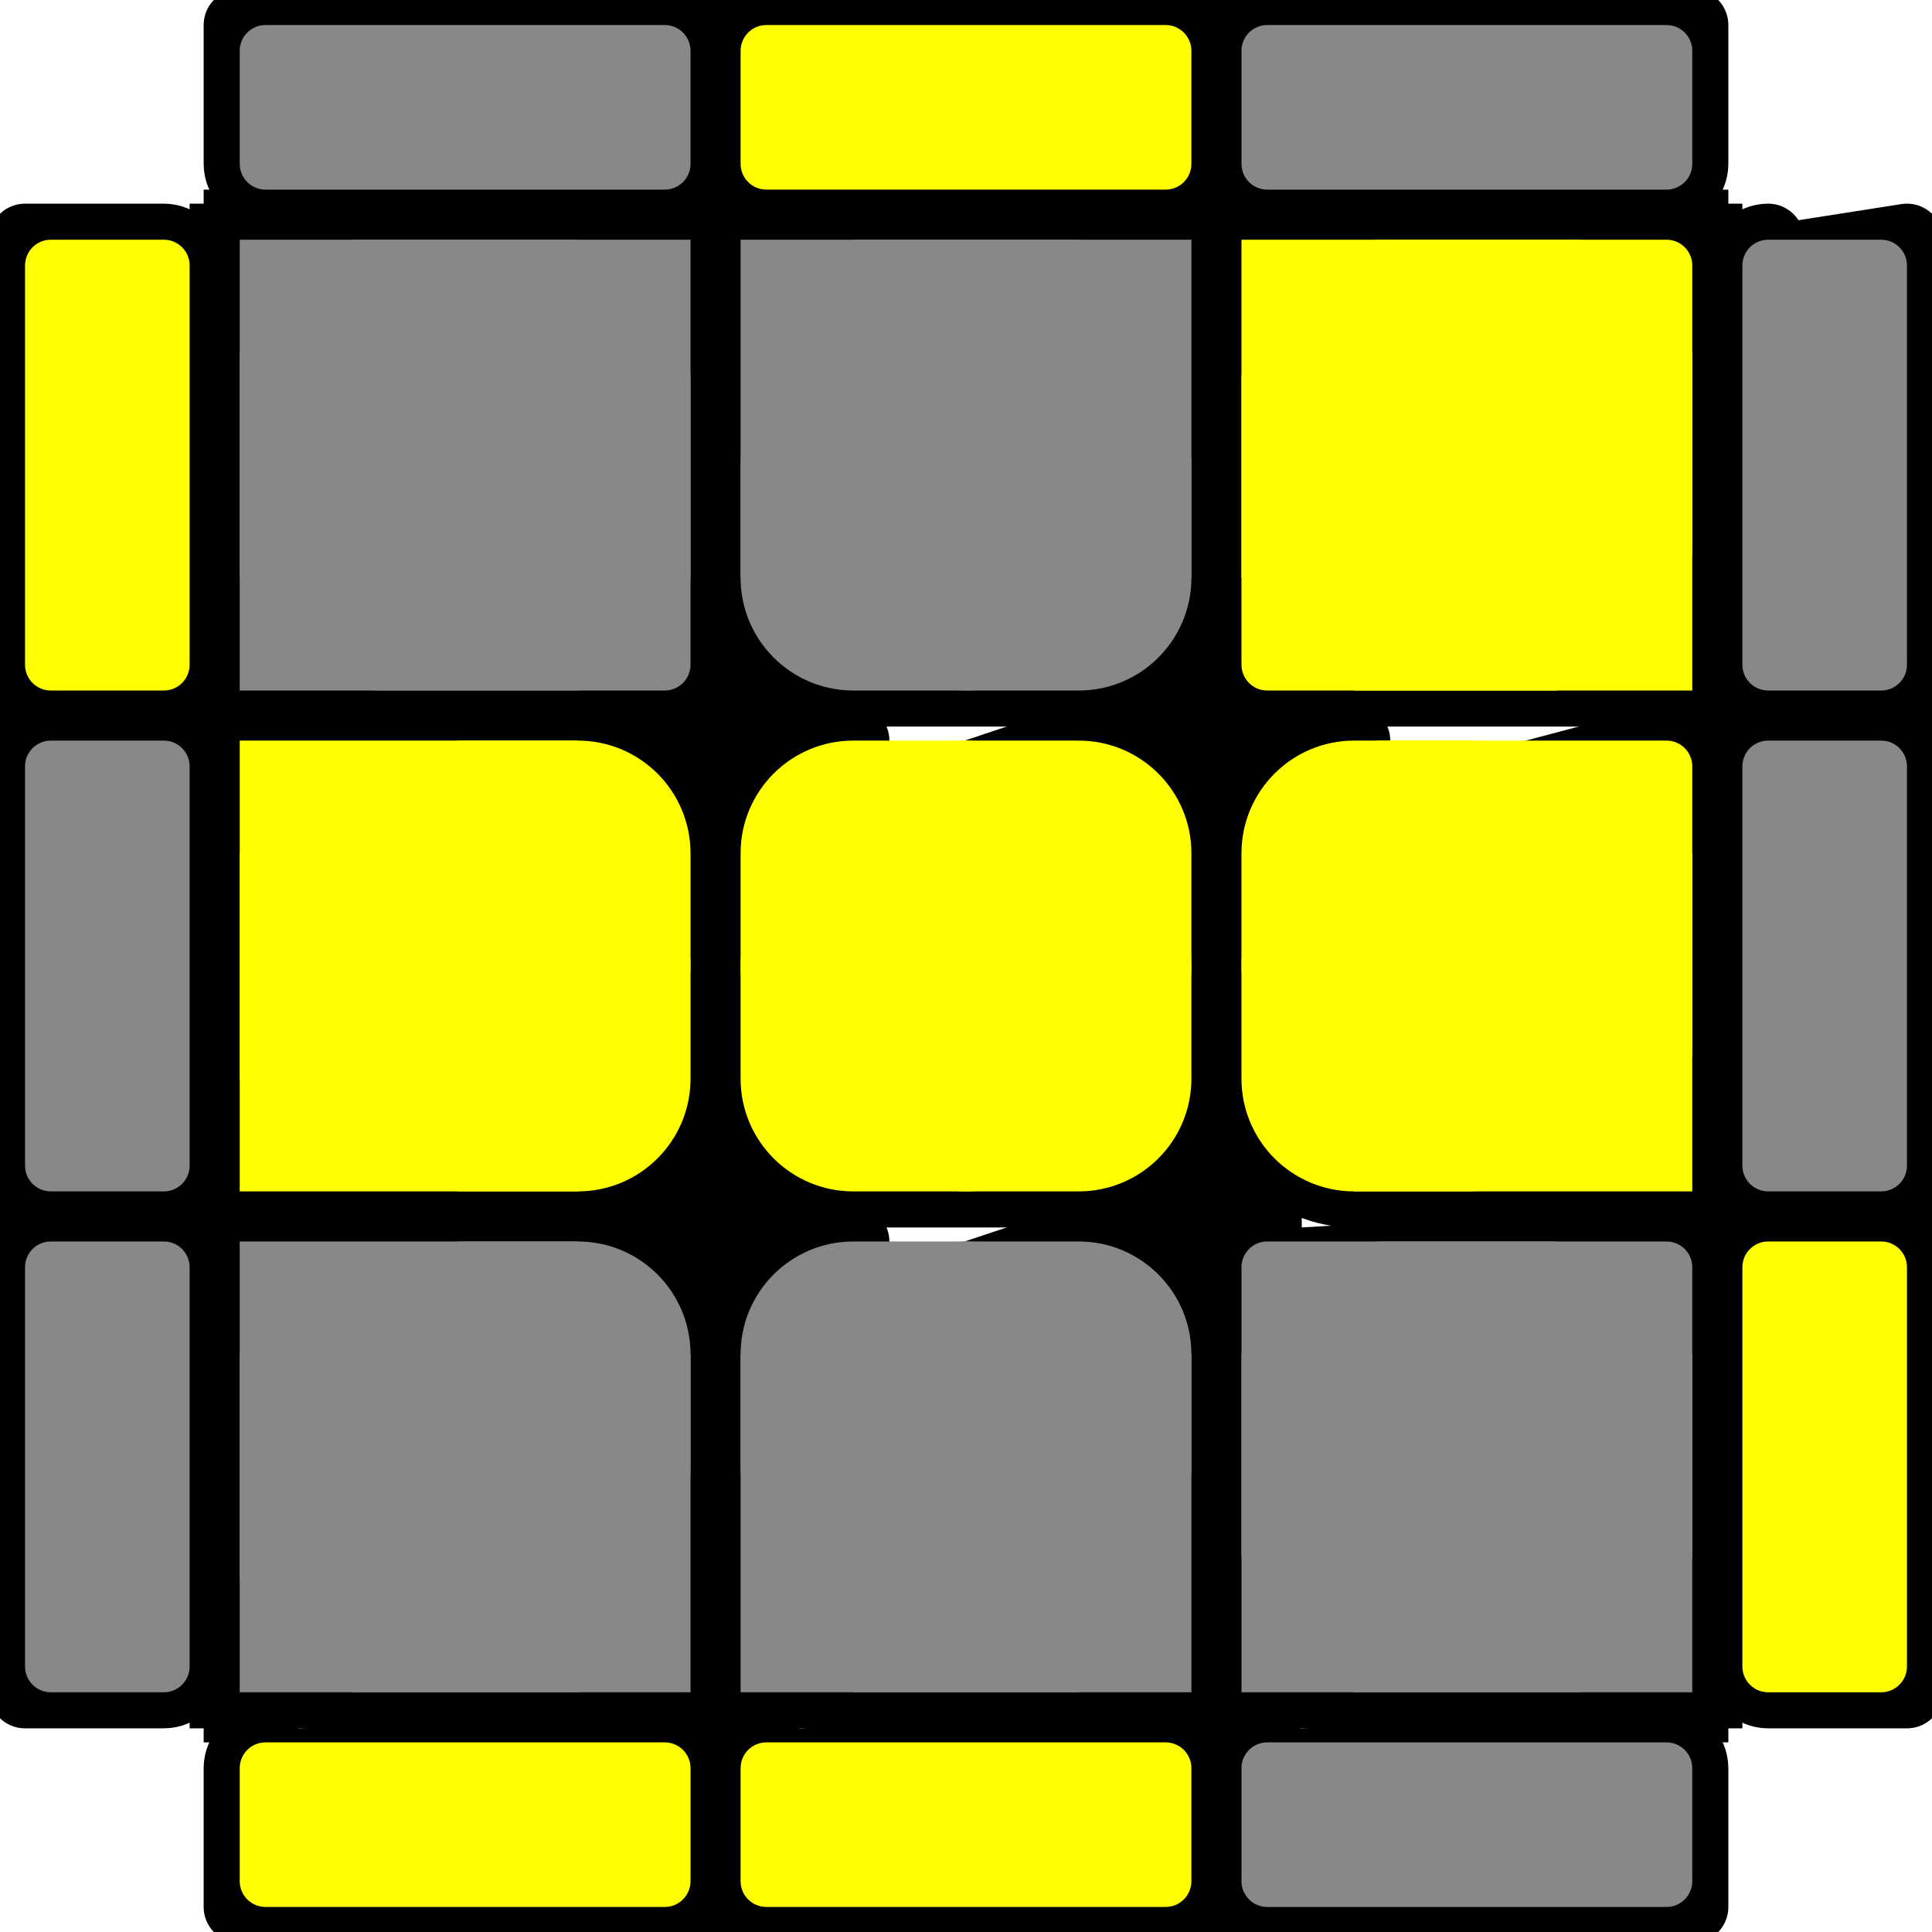
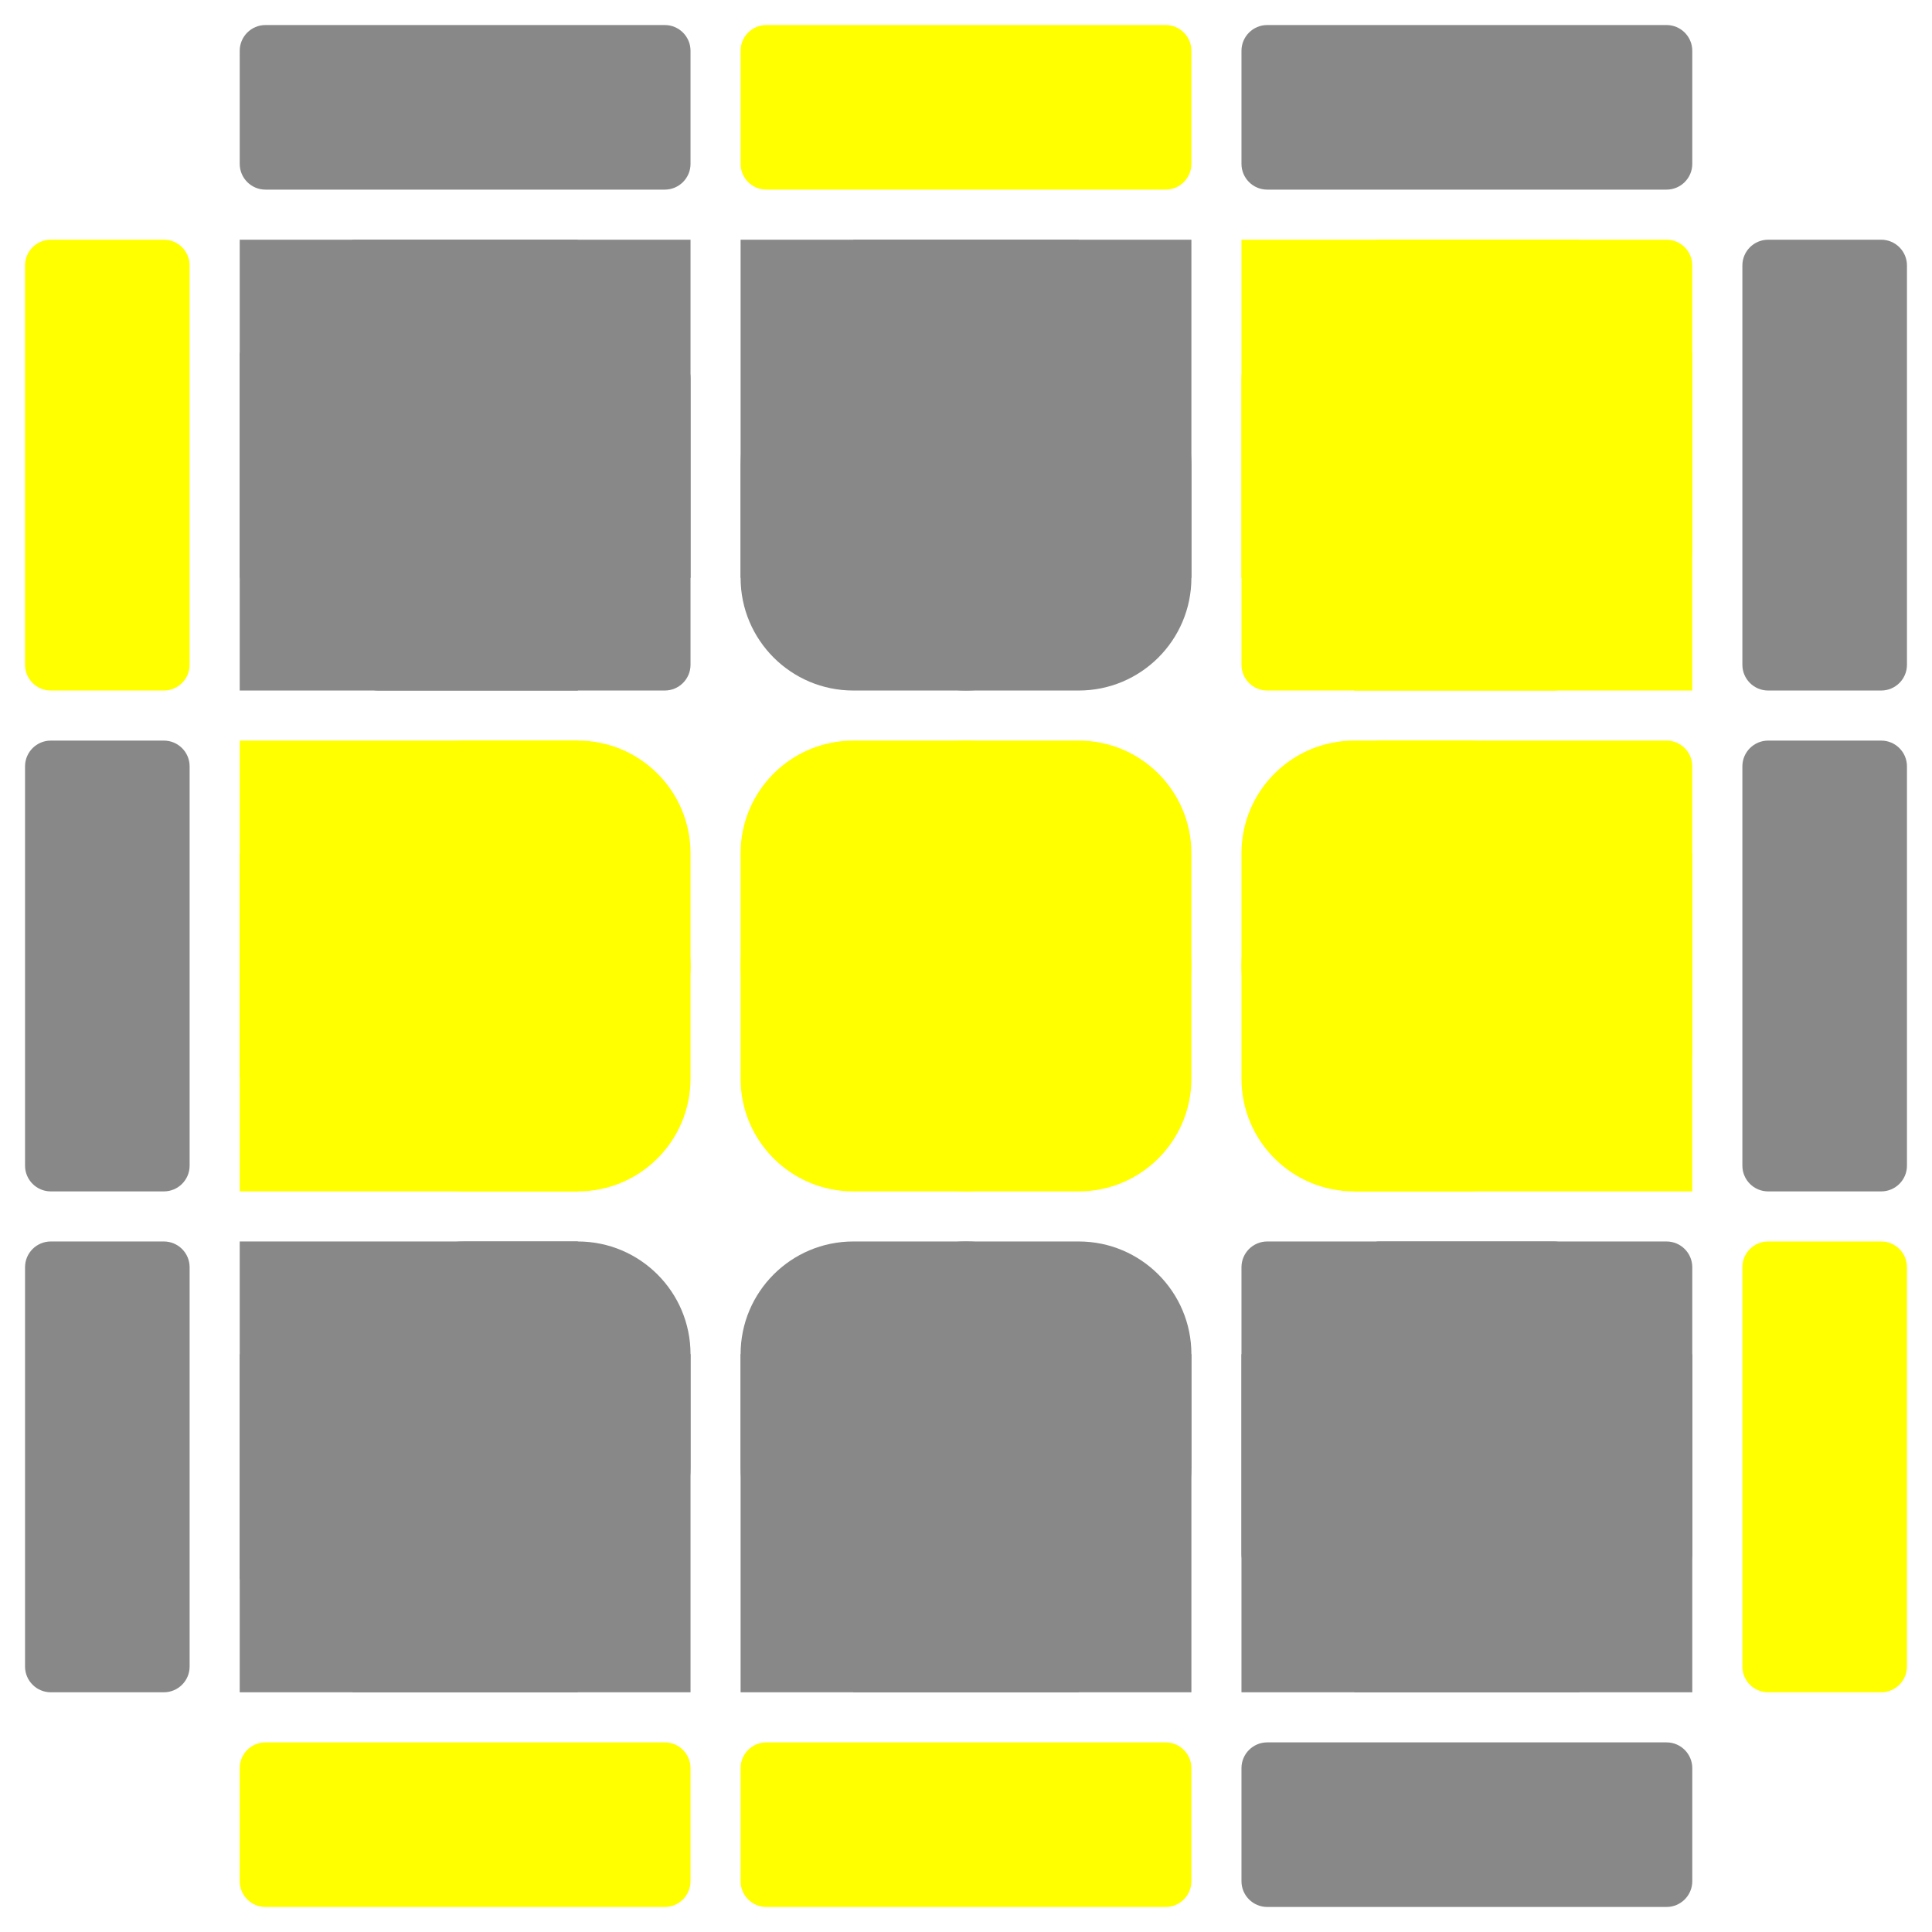
<svg xmlns="http://www.w3.org/2000/svg" version="1.1" viewBox="0 0 75 75" width="75" height="75">
-   <rect width="6.614" height="6.614" x="24.471" y="24.471" fill="#000000" />
-   <rect width="6.624" height="6.624" x="43.91" y="24.466" fill="#000000" />
-   <rect width="6.624" height="6.624" x="24.466" y="43.91" fill="#000000" />
-   <rect width="6.624" height="6.624" x="43.91" y="43.91" fill="#000000" />
-   <rect width="1.757" height="1.757" x="26.899" y="7.455" fill="#000000" />
-   <rect width="1.757" height="1.757" x="46.344" y="7.455" fill="#000000" />
-   <rect width="1.757" height="1.757" x="7.455" y="26.899" fill="#000000" />
-   <rect width="1.747" height="1.747" x="65.793" y="26.904" fill="#000000" />
-   <rect width="1.757" height="1.757" x="7.455" y="46.344" fill="#000000" />
-   <rect width="1.747" height="1.747" x="65.793" y="46.349" fill="#000000" />
-   <rect width="1.747" height="1.747" x="26.904" y="65.793" fill="#000000" />
-   <rect width="1.747" height="1.747" x="46.349" y="65.793" fill="#000000" />
-   <path d="M9.306 9.306L26.806 9.306L26.806 9.306L26.806 25.806A1 1 0 0 1 25.806 26.806L9.306 26.806L9.306 26.806L9.306 9.306L9.306 9.306Z" fill="none" stroke="#000000" stroke-width="2.8" stroke-linejoin="round" stroke-linecap="round" />
-   <path d="M9.306 28.75L22.431 28.75A4.375 4.375 0 0 1 26.806 33.125L26.806 41.875A4.375 4.375 0 0 1 22.431 46.25L9.306 46.25L9.306 46.25L9.306 28.75L9.306 28.75Z" fill="none" stroke="#000000" stroke-width="2.8" stroke-linejoin="round" stroke-linecap="round" />
-   <path d="M9.306 48.194L22.431 48.194A4.375 4.375 0 0 1 26.806 52.569L26.806 65.694L26.806 65.694L9.306 65.694L9.306 65.694L9.306 48.194L9.306 48.194Z" fill="none" stroke="#000000" stroke-width="2.8" stroke-linejoin="round" stroke-linecap="round" />
-   <path d="M28.75 9.306L46.25 9.306L46.25 9.306L46.25 22.431A4.375 4.375 0 0 1 41.875 26.806L33.125 26.806A4.375 4.375 0 0 1 28.75 22.431L28.75 9.306L28.75 9.306Z" fill="none" stroke="#000000" stroke-width="2.8" stroke-linejoin="round" stroke-linecap="round" />
-   <path d="M28.75 33.125L41.875 28.75A4.375 4.375 0 0 1 46.25 33.125L46.25 41.875A4.375 4.375 0 0 1 41.875 46.25L33.125 46.25A4.375 4.375 0 0 1 28.75 41.875L28.75 33.125A4.375 4.375 0 0 1 33.125 28.75Z" fill="none" stroke="#000000" stroke-width="2.8" stroke-linejoin="round" stroke-linecap="round" />
-   <path d="M28.75 52.569L41.875 48.194A4.375 4.375 0 0 1 46.25 52.569L46.25 65.694L46.25 65.694L28.75 65.694L28.75 65.694L28.75 52.569A4.375 4.375 0 0 1 33.125 48.194Z" fill="none" stroke="#000000" stroke-width="2.8" stroke-linejoin="round" stroke-linecap="round" />
-   <path d="M48.194 9.306L64.694 9.306A1 1 0 0 1 65.694 10.306L65.694 26.806L65.694 26.806L49.194 26.806A1 1 0 0 1 48.194 25.806L48.194 9.306L48.194 9.306Z" fill="none" stroke="#000000" stroke-width="2.8" stroke-linejoin="round" stroke-linecap="round" />
-   <path d="M48.194 33.125L64.694 28.75A1 1 0 0 1 65.694 29.75L65.694 46.25L65.694 46.25L52.569 46.25A4.375 4.375 0 0 1 48.194 41.875L48.194 33.125A4.375 4.375 0 0 1 52.569 28.75Z" fill="none" stroke="#000000" stroke-width="2.8" stroke-linejoin="round" stroke-linecap="round" />
-   <path d="M48.194 49.194L64.694 48.194A1 1 0 0 1 65.694 49.194L65.694 65.694L65.694 65.694L48.194 65.694L48.194 65.694L48.194 49.194A1 1 0 0 1 49.194 48.194Z" fill="none" stroke="#000000" stroke-width="2.8" stroke-linejoin="round" stroke-linecap="round" />
-   <path d="M9.306 0.972L26.806 0.972L26.806 0.972L26.806 6.361A1 1 0 0 1 25.806 7.361L10.306 7.361A1 1 0 0 1 9.306 6.361L9.306 0.972L9.306 0.972Z" fill="none" stroke="#000000" stroke-width="2.8" stroke-linejoin="round" stroke-linecap="round" />
-   <path d="M9.306 68.639L25.806 67.639A1 1 0 0 1 26.806 68.639L26.806 74.028L26.806 74.028L9.306 74.028L9.306 74.028L9.306 68.639A1 1 0 0 1 10.306 67.639Z" fill="none" stroke="#000000" stroke-width="2.8" stroke-linejoin="round" stroke-linecap="round" />
-   <path d="M0.972 9.306L6.361 9.306A1 1 0 0 1 7.361 10.306L7.361 25.806A1 1 0 0 1 6.361 26.806L0.972 26.806L0.972 26.806L0.972 9.306L0.972 9.306Z" fill="none" stroke="#000000" stroke-width="2.8" stroke-linejoin="round" stroke-linecap="round" />
-   <path d="M67.639 10.306L74.028 9.306L74.028 9.306L74.028 26.806L74.028 26.806L68.639 26.806A1 1 0 0 1 67.639 25.806L67.639 10.306A1 1 0 0 1 68.639 9.306Z" fill="none" stroke="#000000" stroke-width="2.8" stroke-linejoin="round" stroke-linecap="round" />
-   <path d="M28.75 0.972L46.25 0.972L46.25 0.972L46.25 6.361A1 1 0 0 1 45.25 7.361L29.75 7.361A1 1 0 0 1 28.75 6.361L28.75 0.972L28.75 0.972Z" fill="none" stroke="#000000" stroke-width="2.8" stroke-linejoin="round" stroke-linecap="round" />
-   <path d="M28.75 68.639L45.25 67.639A1 1 0 0 1 46.25 68.639L46.25 74.028L46.25 74.028L28.75 74.028L28.75 74.028L28.75 68.639A1 1 0 0 1 29.75 67.639Z" fill="none" stroke="#000000" stroke-width="2.8" stroke-linejoin="round" stroke-linecap="round" />
-   <path d="M0.972 28.75L6.361 28.75A1 1 0 0 1 7.361 29.75L7.361 45.25A1 1 0 0 1 6.361 46.25L0.972 46.25L0.972 46.25L0.972 28.75L0.972 28.75Z" fill="none" stroke="#000000" stroke-width="2.8" stroke-linejoin="round" stroke-linecap="round" />
-   <path d="M67.639 29.75L74.028 28.75L74.028 28.75L74.028 46.25L74.028 46.25L68.639 46.25A1 1 0 0 1 67.639 45.25L67.639 29.75A1 1 0 0 1 68.639 28.75Z" fill="none" stroke="#000000" stroke-width="2.8" stroke-linejoin="round" stroke-linecap="round" />
-   <path d="M48.194 0.972L65.694 0.972L65.694 0.972L65.694 6.361A1 1 0 0 1 64.694 7.361L49.194 7.361A1 1 0 0 1 48.194 6.361L48.194 0.972L48.194 0.972Z" fill="none" stroke="#000000" stroke-width="2.8" stroke-linejoin="round" stroke-linecap="round" />
-   <path d="M48.194 68.639L64.694 67.639A1 1 0 0 1 65.694 68.639L65.694 74.028L65.694 74.028L48.194 74.028L48.194 74.028L48.194 68.639A1 1 0 0 1 49.194 67.639Z" fill="none" stroke="#000000" stroke-width="2.8" stroke-linejoin="round" stroke-linecap="round" />
-   <path d="M0.972 48.194L6.361 48.194A1 1 0 0 1 7.361 49.194L7.361 64.694A1 1 0 0 1 6.361 65.694L0.972 65.694L0.972 65.694L0.972 48.194L0.972 48.194Z" fill="none" stroke="#000000" stroke-width="2.8" stroke-linejoin="round" stroke-linecap="round" />
-   <path d="M67.639 49.194L74.028 48.194L74.028 48.194L74.028 65.694L74.028 65.694L68.639 65.694A1 1 0 0 1 67.639 64.694L67.639 49.194A1 1 0 0 1 68.639 48.194Z" fill="none" stroke="#000000" stroke-width="2.8" stroke-linejoin="round" stroke-linecap="round" />
-   <path d="M7.361 9.306 L9.306 9.306 L9.306 7.361" fill="none" stroke="#000000" stroke-width="2.8" stroke-linejoin="round" stroke-linecap="butt" />
-   <path d="M67.639 9.306 L65.694 9.306 L65.694 7.361" fill="none" stroke="#000000" stroke-width="2.8" stroke-linejoin="round" stroke-linecap="butt" />
-   <path d="M7.361 65.694 L9.306 65.694 L9.306 67.639" fill="none" stroke="#000000" stroke-width="2.8" stroke-linejoin="round" stroke-linecap="butt" />
-   <path d="M67.639 65.694 L65.694 65.694 L65.694 67.639" fill="none" stroke="#000000" stroke-width="2.8" stroke-linejoin="round" stroke-linecap="butt" />
  <rect width="13.125" height="13.125" x="9.306" y="9.306" fill="#888888" />
  <rect width="13.125" height="13.125" x="9.306" y="13.681" fill="#888888" />
  <rect width="13.125" height="13.125" x="13.681" y="9.306" fill="#888888" />
  <rect width="13.125" height="13.125" x="13.681" y="13.681" rx="1.0" ry="1.0" fill="#888888" />
  <rect width="13.125" height="13.125" x="28.75" y="9.306" fill="#888888" />
  <rect width="13.125" height="13.125" x="28.75" y="13.681" rx="4.375" ry="4.375" fill="#888888" />
  <rect width="13.125" height="13.125" x="33.125" y="9.306" fill="#888888" />
  <rect width="13.125" height="13.125" x="33.125" y="13.681" rx="4.375" ry="4.375" fill="#888888" />
  <rect width="13.125" height="13.125" x="48.194" y="9.306" fill="#ffff00" />
  <rect width="13.125" height="13.125" x="48.194" y="13.681" rx="1.0" ry="1.0" fill="#ffff00" />
  <rect width="13.125" height="13.125" x="52.569" y="9.306" rx="1.0" ry="1.0" fill="#ffff00" />
  <rect width="13.125" height="13.125" x="52.569" y="13.681" fill="#ffff00" />
  <rect width="13.125" height="13.125" x="9.306" y="28.75" fill="#ffff00" />
  <rect width="13.125" height="13.125" x="9.306" y="33.125" fill="#ffff00" />
  <rect width="13.125" height="13.125" x="13.681" y="28.75" rx="4.375" ry="4.375" fill="#ffff00" />
  <rect width="13.125" height="13.125" x="13.681" y="33.125" rx="4.375" ry="4.375" fill="#ffff00" />
  <rect width="13.125" height="13.125" x="28.75" y="28.75" rx="4.375" ry="4.375" fill="#ffff00" />
  <rect width="13.125" height="13.125" x="28.75" y="33.125" rx="4.375" ry="4.375" fill="#ffff00" />
  <rect width="13.125" height="13.125" x="33.125" y="28.75" rx="4.375" ry="4.375" fill="#ffff00" />
  <rect width="13.125" height="13.125" x="33.125" y="33.125" rx="4.375" ry="4.375" fill="#ffff00" />
  <rect width="13.125" height="13.125" x="48.194" y="28.75" rx="4.375" ry="4.375" fill="#ffff00" />
  <rect width="13.125" height="13.125" x="48.194" y="33.125" rx="4.375" ry="4.375" fill="#ffff00" />
  <rect width="13.125" height="13.125" x="52.569" y="28.75" rx="1.0" ry="1.0" fill="#ffff00" />
  <rect width="13.125" height="13.125" x="52.569" y="33.125" fill="#ffff00" />
  <rect width="13.125" height="13.125" x="9.306" y="48.194" fill="#888888" />
  <rect width="13.125" height="13.125" x="9.306" y="52.569" fill="#888888" />
  <rect width="13.125" height="13.125" x="13.681" y="48.194" rx="4.375" ry="4.375" fill="#888888" />
  <rect width="13.125" height="13.125" x="13.681" y="52.569" fill="#888888" />
  <rect width="13.125" height="13.125" x="28.75" y="48.194" rx="4.375" ry="4.375" fill="#888888" />
  <rect width="13.125" height="13.125" x="28.75" y="52.569" fill="#888888" />
  <rect width="13.125" height="13.125" x="33.125" y="48.194" rx="4.375" ry="4.375" fill="#888888" />
  <rect width="13.125" height="13.125" x="33.125" y="52.569" fill="#888888" />
  <rect width="13.125" height="13.125" x="48.194" y="48.194" rx="1.0" ry="1.0" fill="#888888" />
  <rect width="13.125" height="13.125" x="48.194" y="52.569" fill="#888888" />
  <rect width="13.125" height="13.125" x="52.569" y="48.194" rx="1.0" ry="1.0" fill="#888888" />
  <rect width="13.125" height="13.125" x="52.569" y="52.569" fill="#888888" />
  <rect width="17.5" height="6.389" x="9.306" y="0.972" rx="1.0" ry="1.0" fill="#888888" />
  <rect width="17.5" height="6.389" x="9.306" y="67.639" rx="1.0" ry="1.0" fill="#ffff00" />
  <rect width="6.389" height="17.5" x="0.972" y="9.306" rx="1.0" ry="1.0" fill="#ffff00" />
  <rect width="6.389" height="17.5" x="67.639" y="9.306" rx="1.0" ry="1.0" fill="#888888" />
  <rect width="17.5" height="6.389" x="28.75" y="0.972" rx="1.0" ry="1.0" fill="#ffff00" />
  <rect width="17.5" height="6.389" x="28.75" y="67.639" rx="1.0" ry="1.0" fill="#ffff00" />
  <rect width="6.389" height="17.5" x="0.972" y="28.75" rx="1.0" ry="1.0" fill="#888888" />
  <rect width="6.389" height="17.5" x="67.639" y="28.75" rx="1.0" ry="1.0" fill="#888888" />
  <rect width="17.5" height="6.389" x="48.194" y="0.972" rx="1.0" ry="1.0" fill="#888888" />
  <rect width="17.5" height="6.389" x="48.194" y="67.639" rx="1.0" ry="1.0" fill="#888888" />
  <rect width="6.389" height="17.5" x="0.972" y="48.194" rx="1.0" ry="1.0" fill="#888888" />
  <rect width="6.389" height="17.5" x="67.639" y="48.194" rx="1.0" ry="1.0" fill="#ffff00" />
</svg>
